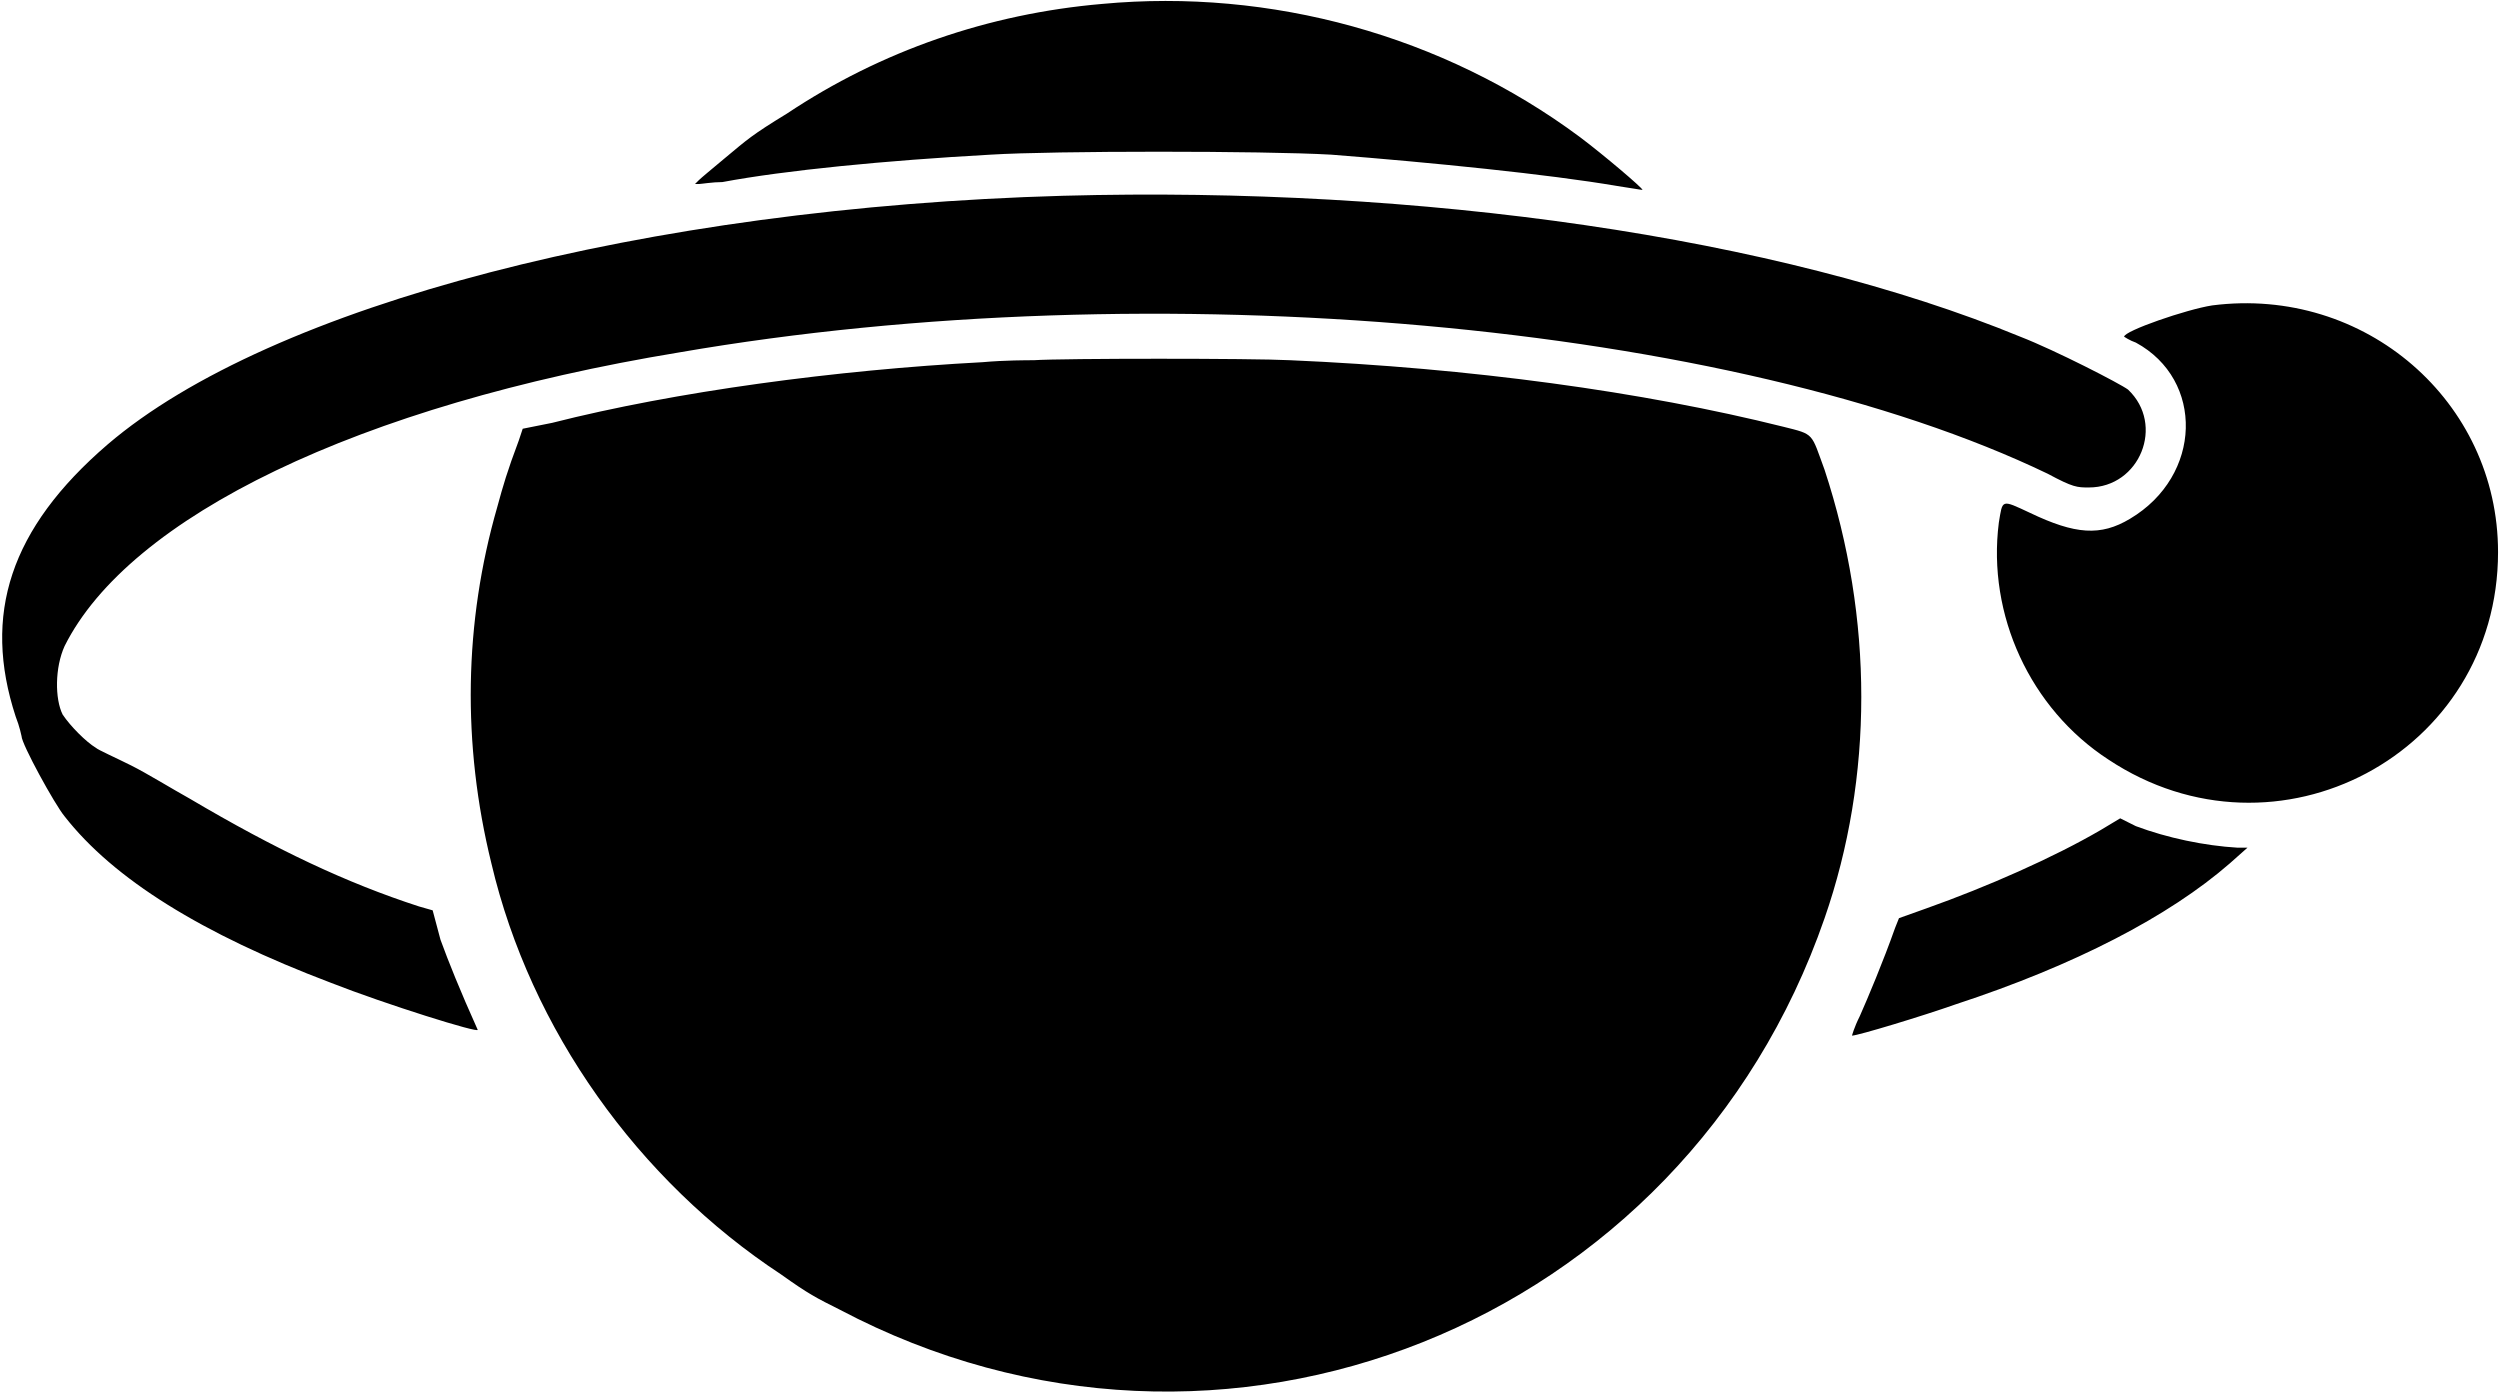
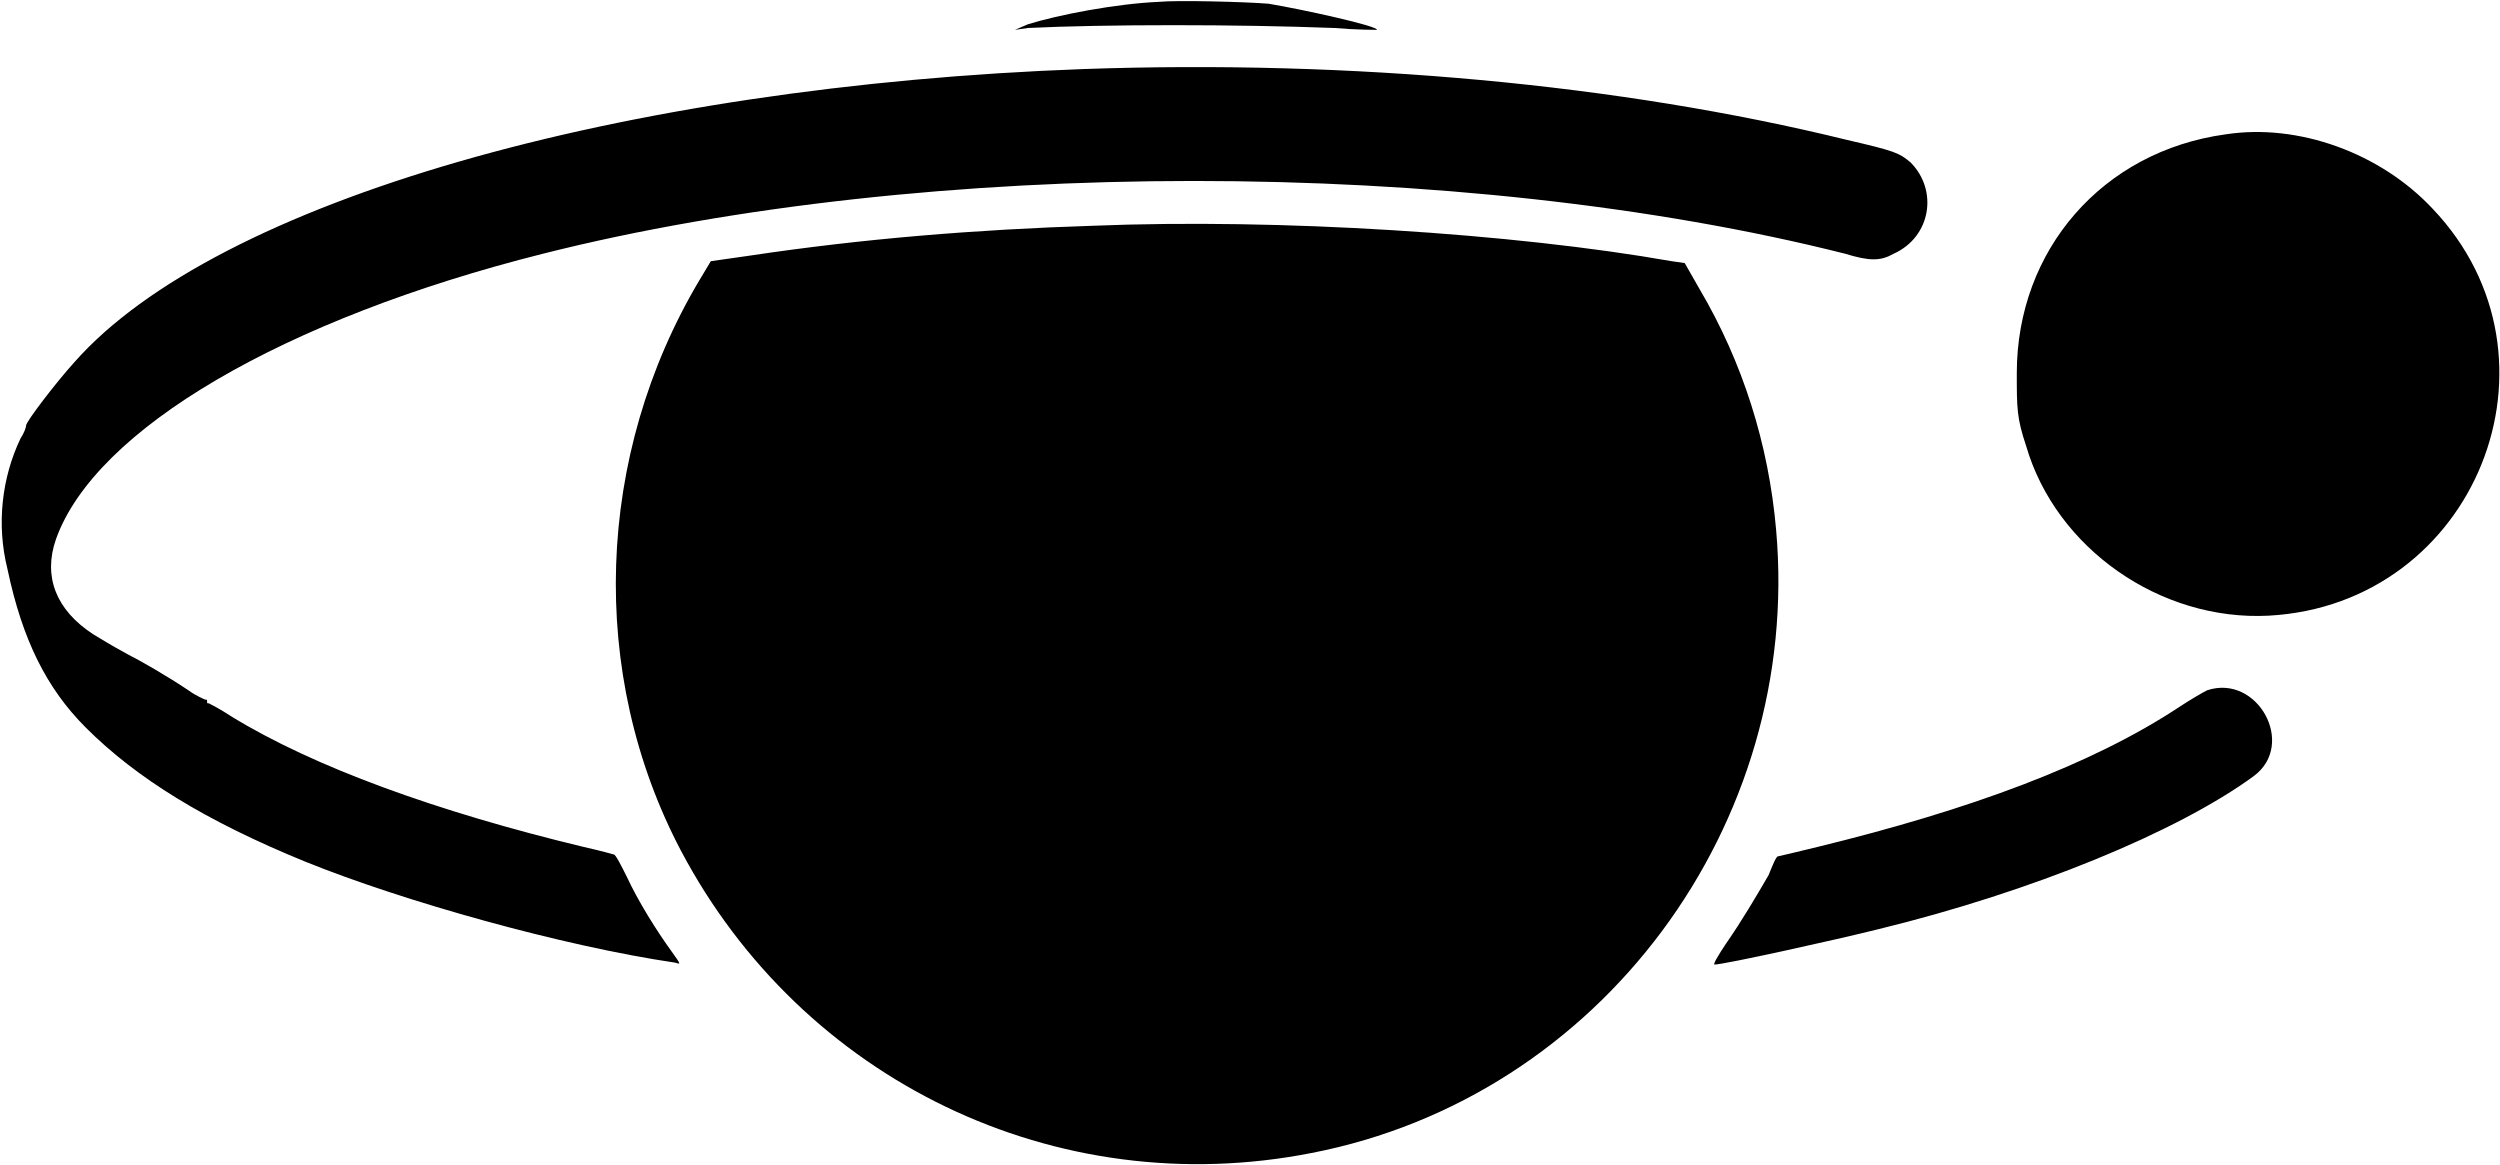
- <svg xmlns="http://www.w3.org/2000/svg" viewBox="0 0 1277 711" role="img" aria-label="Zilar">
-   <g transform="translate(0,711) scale(1,-1)" fill="currentColor" stroke="none">
-     <path d="M563 709 c-58 -5 -113 -24 -161 -56 -18 -11 -20 -13 -32 -23 -6 -5 -12 -10 -13 -11 l-2 -2 2 0 c1 0 7 1 12 1 32 6 83 11 137 14 32 2 139 2 174 0 51 -4 111 -10 146 -16 7 -1 12 -2 13 -2 0 1 -20 18 -32 27 -70 52 -158 76 -244 68z M543 611 c-213 -6 -405 -56 -488 -127 -50 -43 -64 -87 -47 -139 2 -5 3 -10 3 -10 0 -4 17 -35 22 -41 25 -32 70 -60 136 -85 28 -11 76 -26 75 -24 -9 20 -15 35 -19 46 l-4 15 -7 2 c-37 12 -73 29 -117 55 -9 5 -22 13 -30 17 -8 4 -17 8 -18 9 -5 3 -13 11 -17 17 -4 8 -4 24 1 35 33 66 150 123 314 150 243 42 539 15 699 -62 13 -7 15 -7 21 -7 26 0 39 32 20 50 -4 3 -37 20 -55 27 -124 51 -306 77 -489 72z M1130 555 c-13 -2 -45 -13 -45 -16 0 0 3 -2 6 -3 35 -19 34 -68 -3 -90 -15 -9 -28 -8 -51 3 -15 7 -14 7 -16 -5 -6 -47 16 -95 56 -121 86 -57 199 3 199 106 0 77 -68 136 -146 126z M528 527 c-3 0 -15 0 -26 -1 -75 -4 -157 -15 -220 -31 l-15 -3 -2 -6 c-6 -16 -8 -23 -11 -34 -17 -59 -18 -121 -3 -182 20 -85 75 -162 148 -210 14 -10 18 -12 30 -18 195 -103 431 -8 503 200 25 72 25 153 0 229 -7 19 -5 18 -21 22 -72 18 -160 30 -252 34 -19 1 -116 1 -131 0z M1073 287 c-24 -14 -58 -29 -89 -40 l-14 -5 -2 -5 c-6 -17 -14 -36 -18 -45 -3 -6 -4 -10 -4 -10 3 0 36 10 53 16 61 20 109 45 140 72 l9 8 -5 0 c-17 1 -36 5 -52 11 l-8 4 -10 -6z" />
+ <svg xmlns="http://www.w3.org/2000/svg" viewBox="0 0 1340 624" role="img" aria-label="Zilar">
+   <g transform="translate(0,624) scale(1,-1)" fill="currentColor" stroke="none">
+     <path d="M621 623 c-23 -1 -54 -7 -70 -12 l-7 -3 7 1 c41 2 112 2 164 0 12 -1 22 -1 23 -1 1 2 -40 11 -58 14 -12 1 -49 2 -59 1z M581 587 c-248 -9 -465 -71 -541 -157 -10 -11 -26 -32 -26 -34 0 -1 -1 -4 -3 -7 -10 -21 -13 -46 -7 -70 8 -38 21 -64 42 -85 27 -27 64 -50 118 -72 52 -21 137 -45 198 -54 3 -1 3 -1 -2 6 -8 11 -18 27 -24 40 -3 6 -6 12 -7 12 0 0 -7 2 -16 4 -79 19 -145 43 -189 70 -6 4 -12 7 -12 7 -1 0 -1 0 -1 1 0 1 0 1 -1 1 0 0 -5 2 -9 5 -12 8 -26 16 -32 19 -11 6 -14 8 -19 11 -20 13 -27 31 -20 51 21 59 122 118 261 153 206 52 492 52 698 0 13 -4 19 -4 26 0 20 9 24 34 9 49 -6 5 -8 6 -34 12 -122 30 -266 43 -409 38z M1193 552 c-66 -9 -112 -62 -112 -128 0 -19 0 -24 5 -39 16 -55 72 -94 130 -91 111 6 164 138 88 218 -28 30 -72 46 -111 40z M586 503 c-63 -2 -124 -7 -184 -16 l-21 -3 -6 -10 c-56 -94 -60 -211 -10 -306 65 -123 201 -189 338 -162 155 30 263 176 249 334 -4 46 -18 90 -41 129 l-8 14 -7 1 c-85 15 -211 23 -310 19z M1183 254 c-2 -1 -9 -5 -15 -9 -47 -31 -112 -55 -194 -75 -12 -3 -21 -5 -21 -5 -1 0 -3 -5 -5 -10 -7 -12 -14 -24 -23 -37 -4 -6 -7 -11 -6 -11 5 0 64 13 88 19 82 20 160 52 201 82 23 17 2 55 -25 46z" />
  </g>
</svg>
